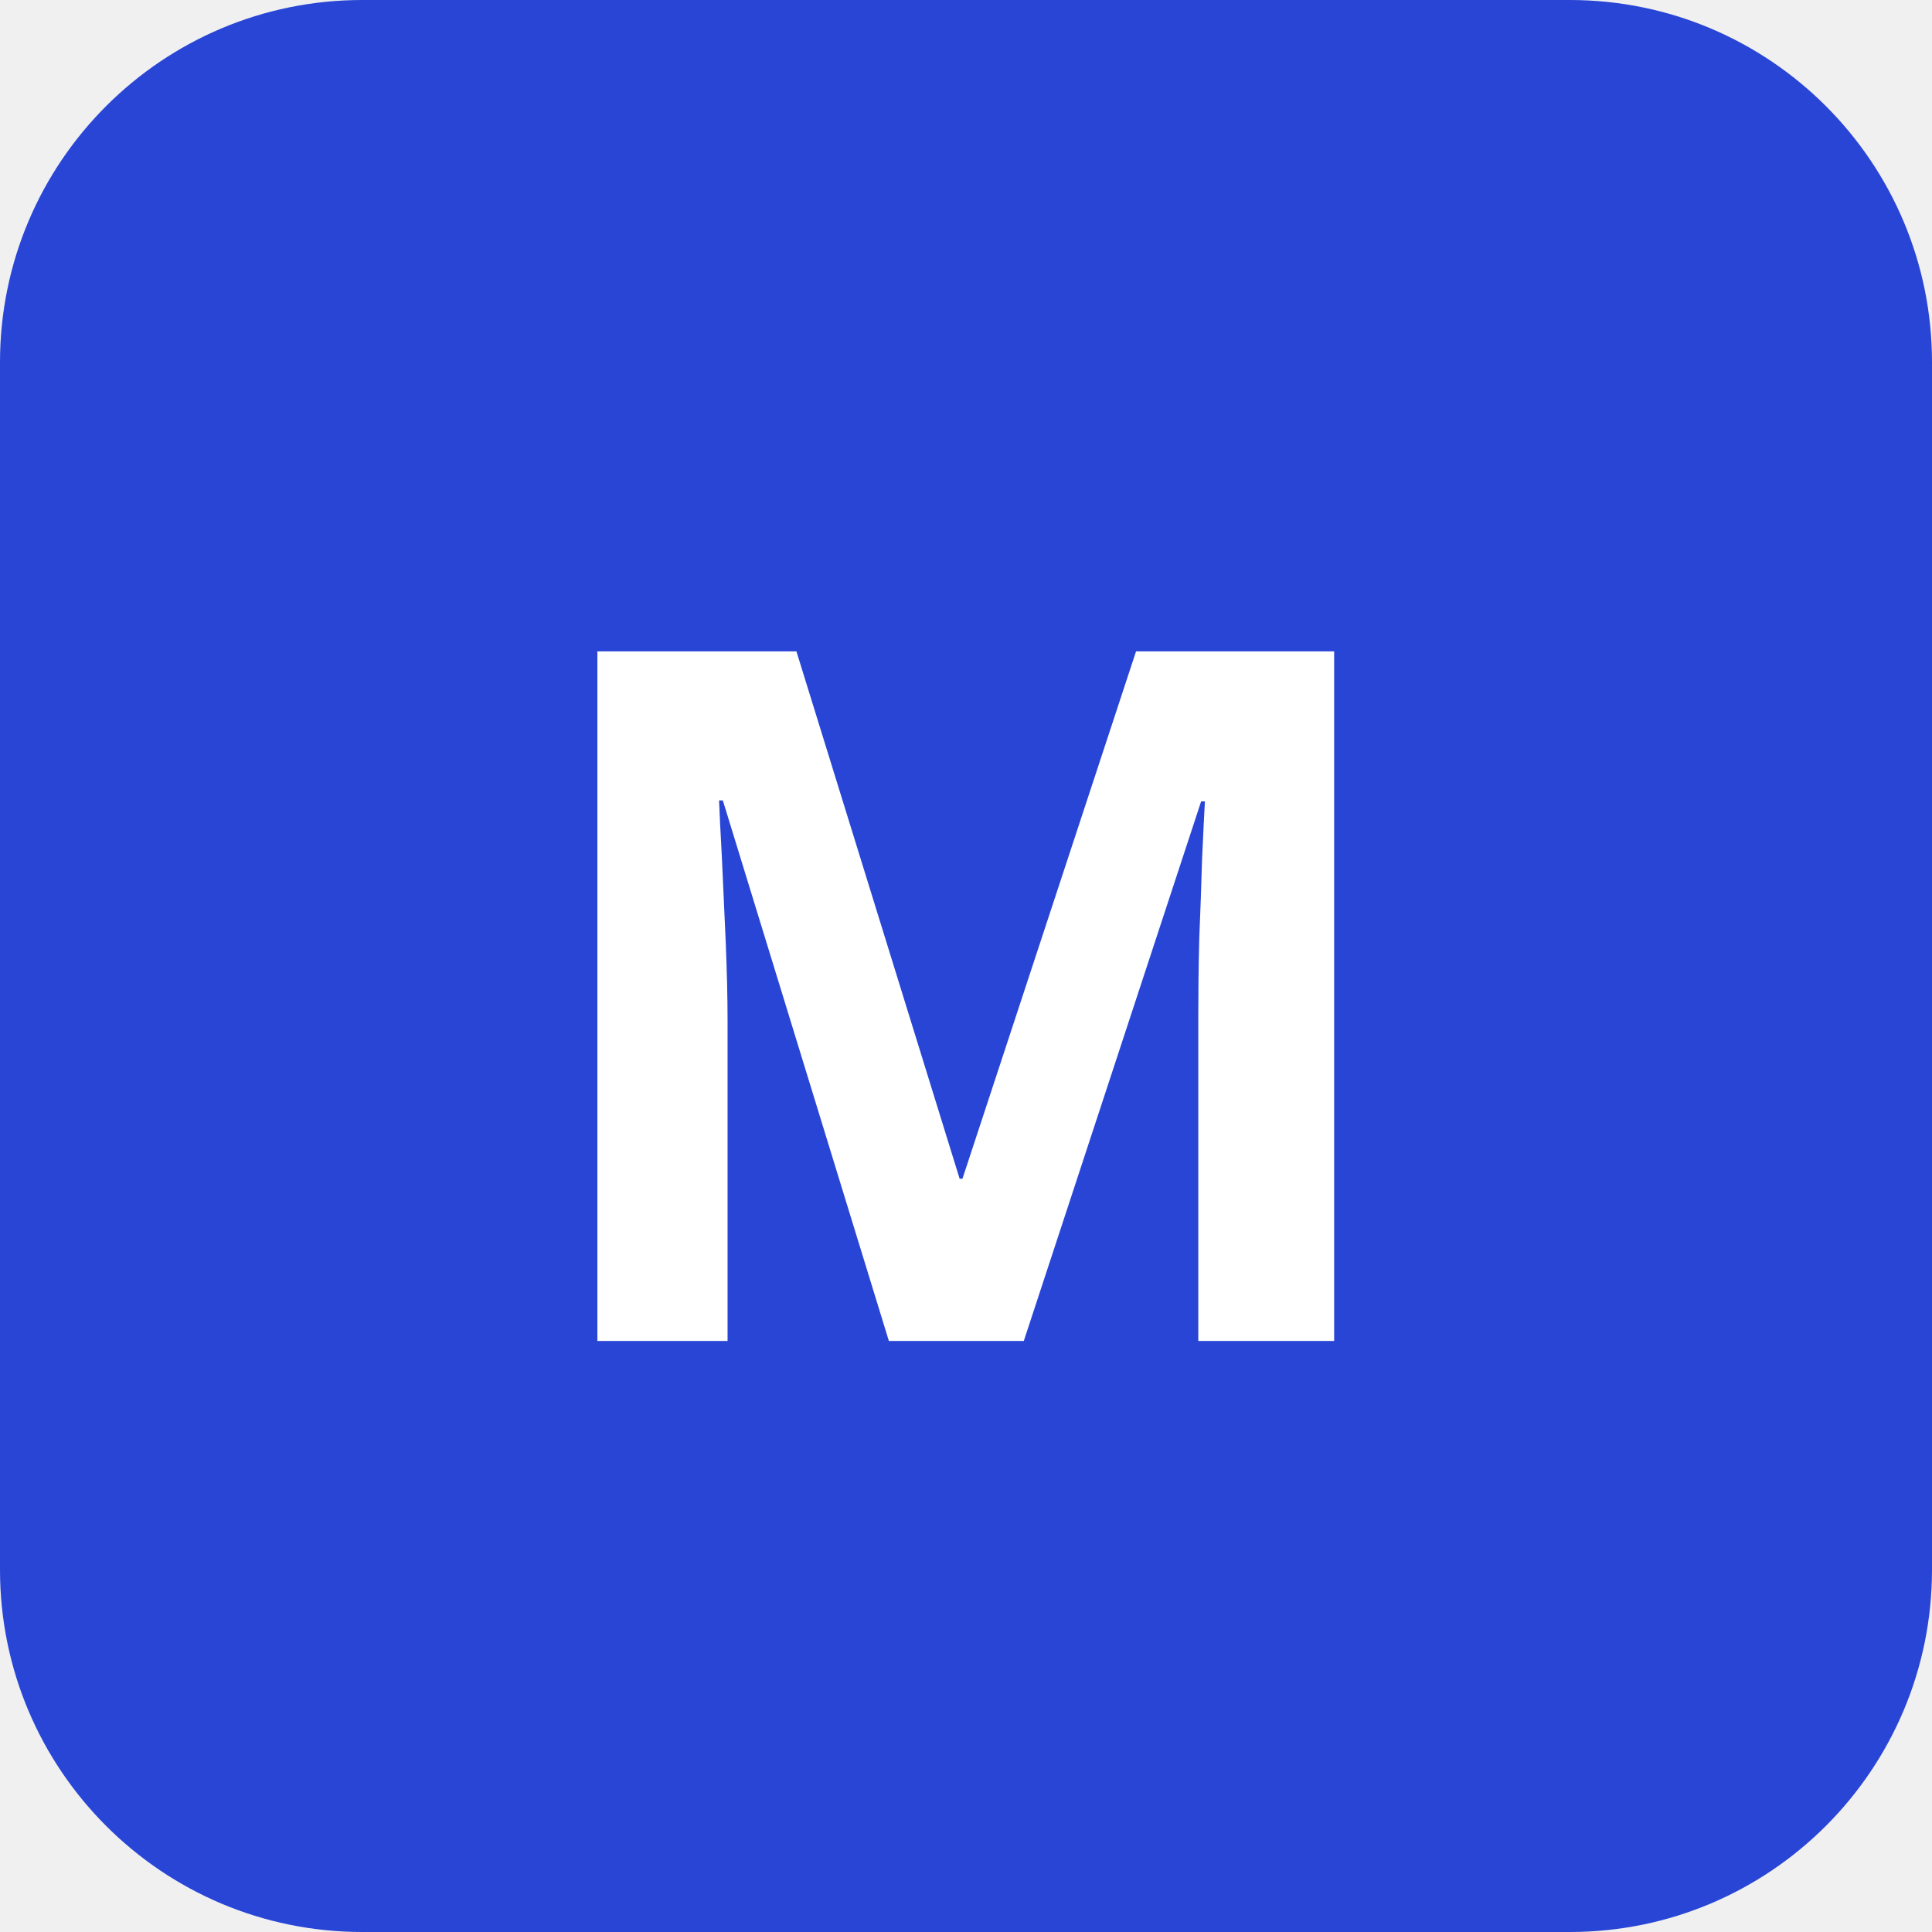
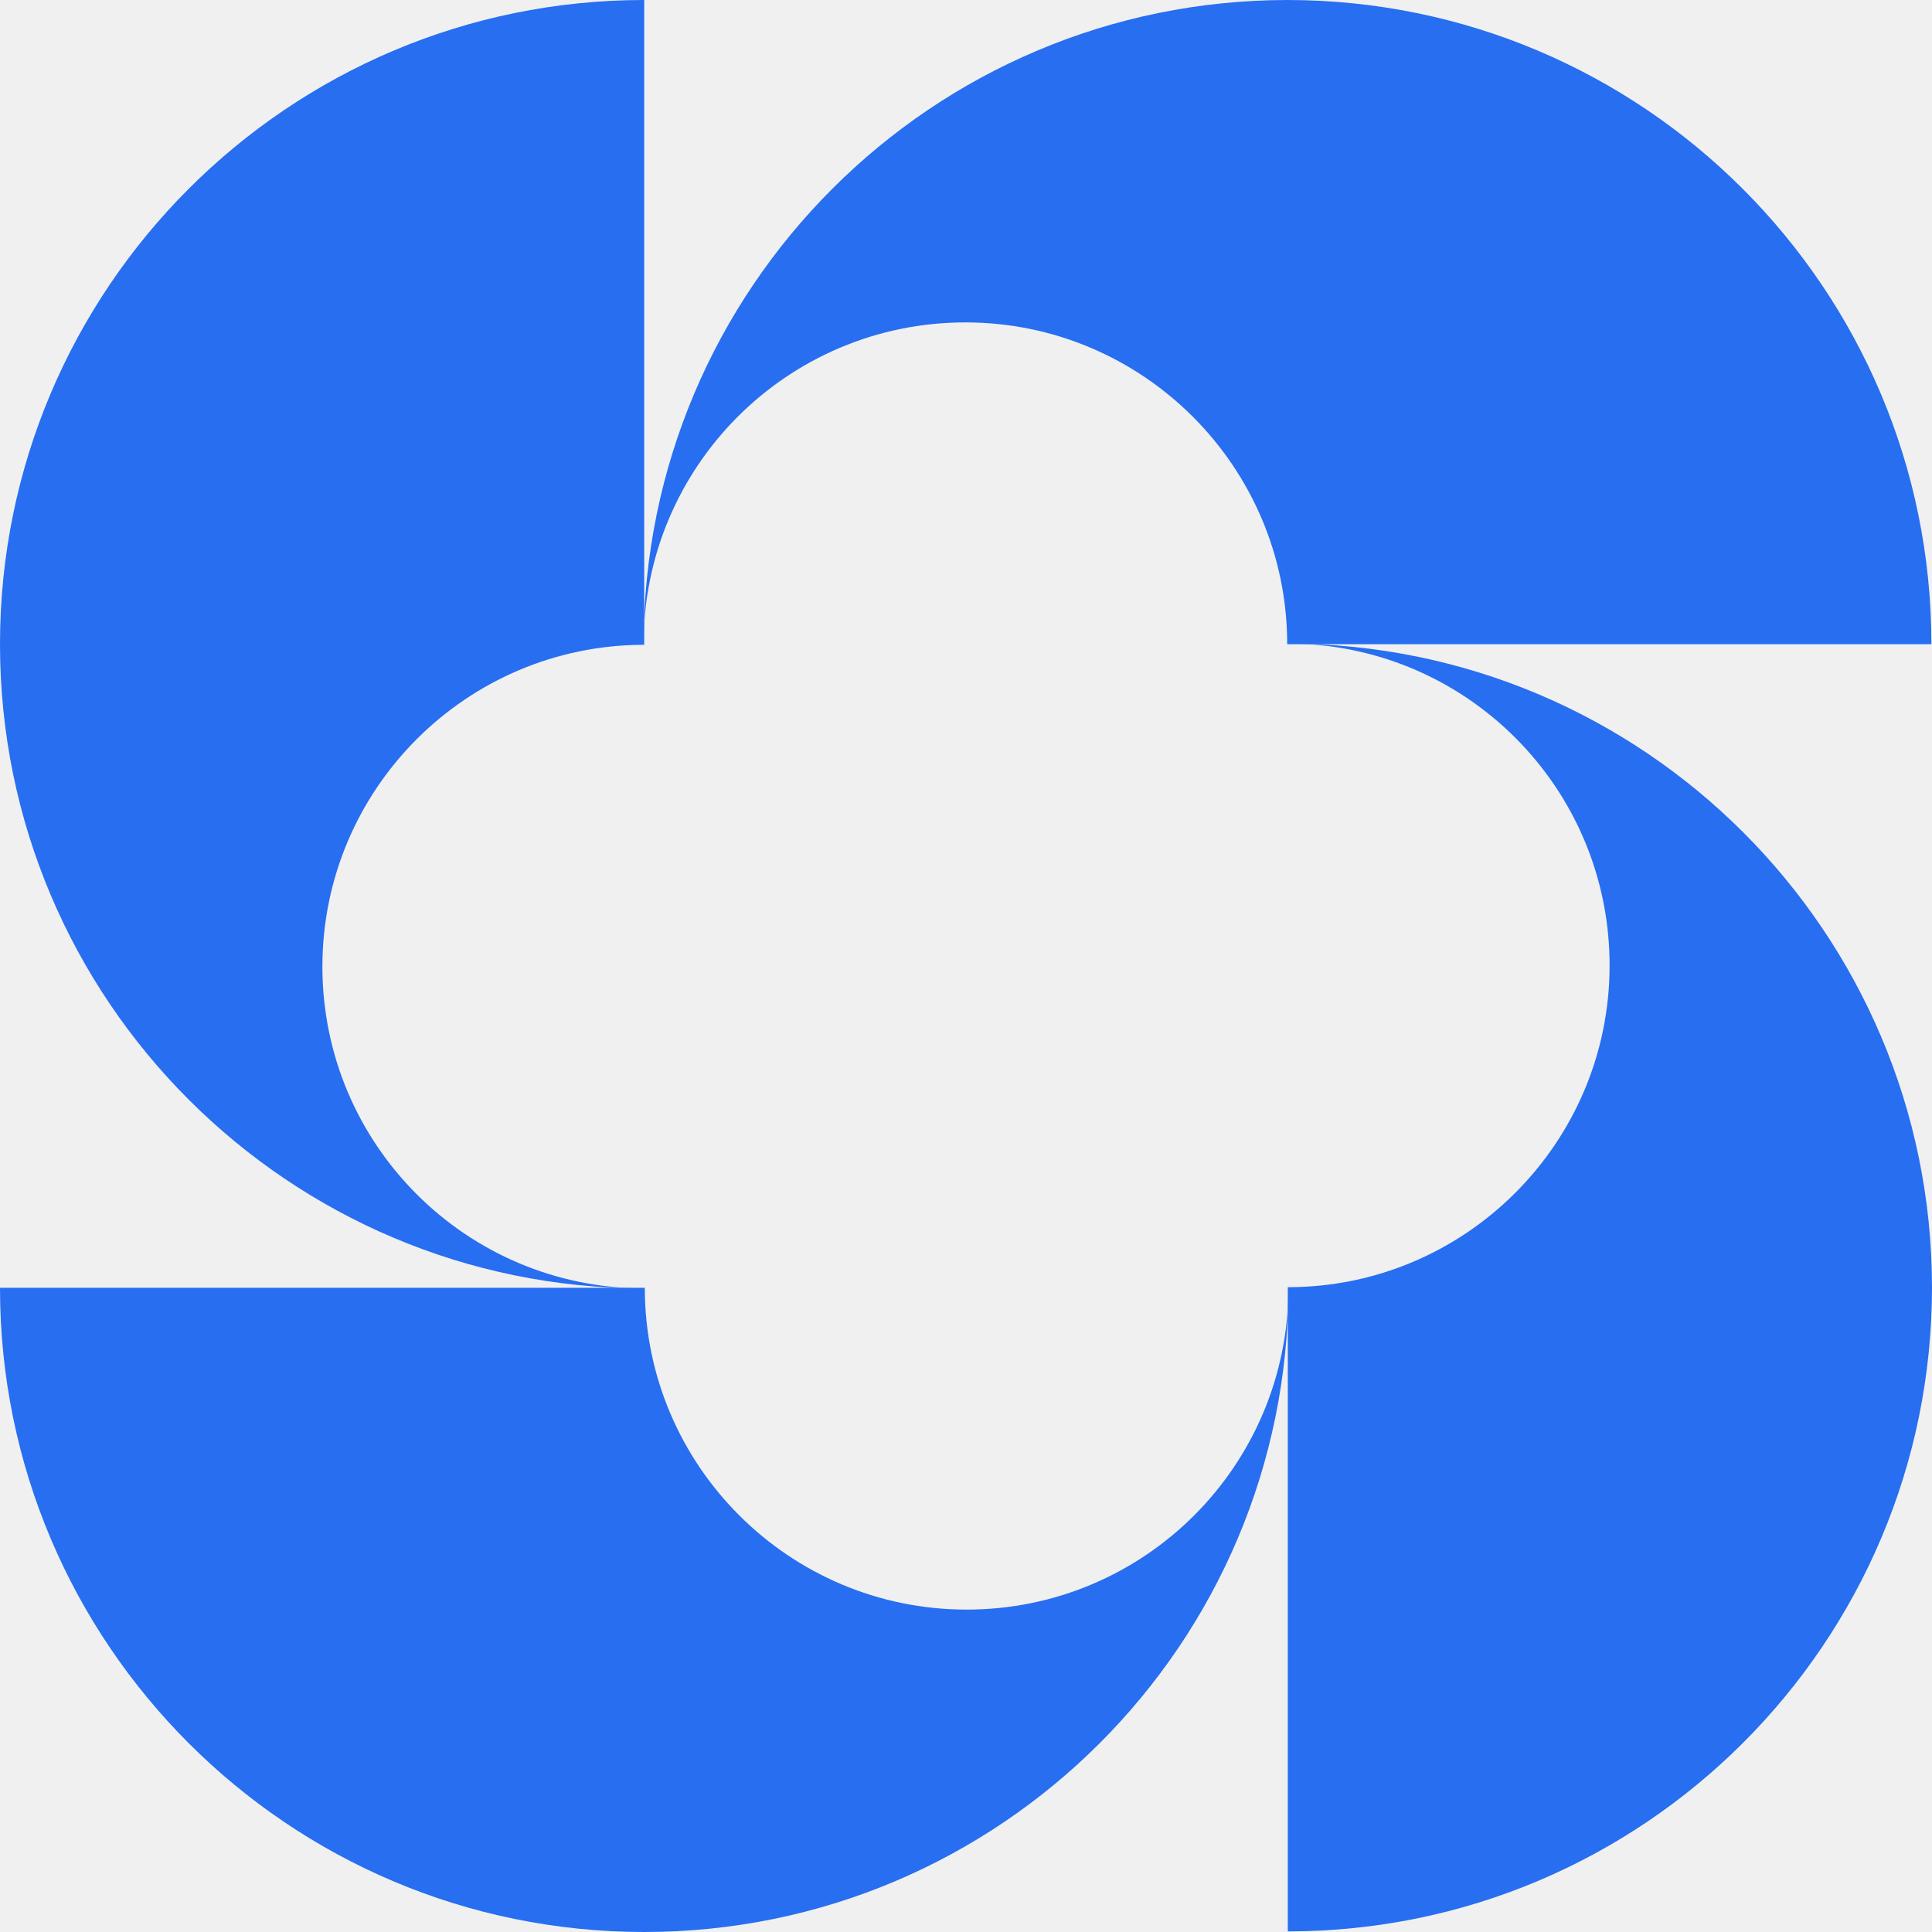
<svg xmlns="http://www.w3.org/2000/svg" viewBox="0 0 32 32">
-   <rect width="32" height="32" rx="6" fill="#2845D6" />
-   <text x="50%" y="50%" dominant-baseline="central" text-anchor="middle" font-family="Geist, ui-sans-serif, system-ui, sans-serif" font-weight="600" font-size="16" fill="#ffffff">M</text>
+   <path fill="#276ef1" d="M10.67,32c5.89,0,10.67-4.78,10.67-10.67,0,2.95-2.39,5.33-5.33,5.33s-5.33-2.39-5.33-5.33H0c0,5.89,4.78,10.67,10.67,10.67Z" />
+   <path fill="#276ef1" d="M0,10.67c0,5.89,4.78,10.67,10.67,10.67-2.95,0-5.33-2.39-5.33-5.33s2.39-5.33,5.33-5.33V0C4.78,0,0,4.78,0,10.67Z" />
+   <path fill="#276ef1" d="M21.33,0c-5.89,0-10.67,4.78-10.67,10.67,0-2.95,2.39-5.33,5.33-5.33s5.33,2.39,5.33,5.33h10.67c0-5.89-4.78-10.67-10.67-10.67Z" />
+   <path fill="#276ef1" d="M32,21.33c0-5.89-4.78-10.67-10.67-10.67,2.95,0,5.33,2.39,5.33,5.33s-2.39,5.33-5.33,5.33v10.67c5.89,0,10.67-4.78,10.67-10.67Z" />
</svg>
